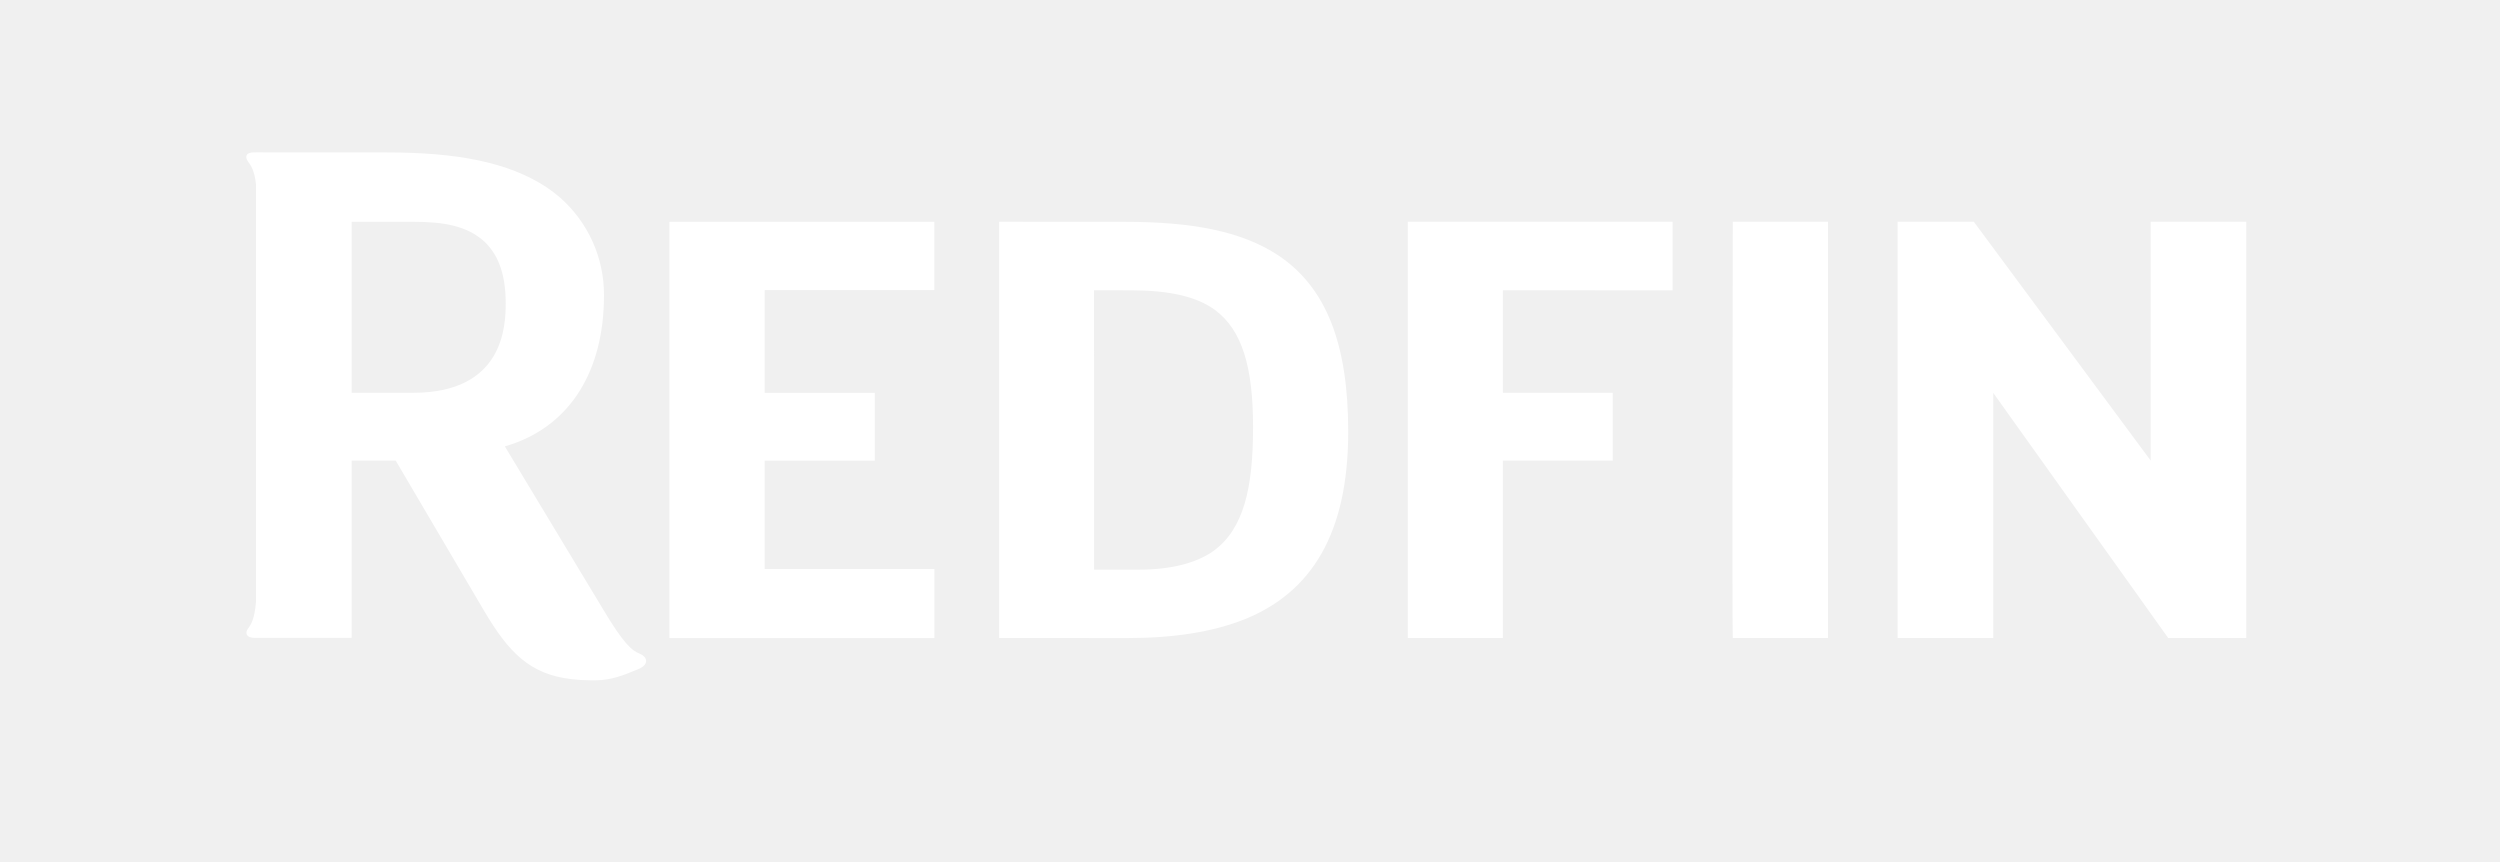
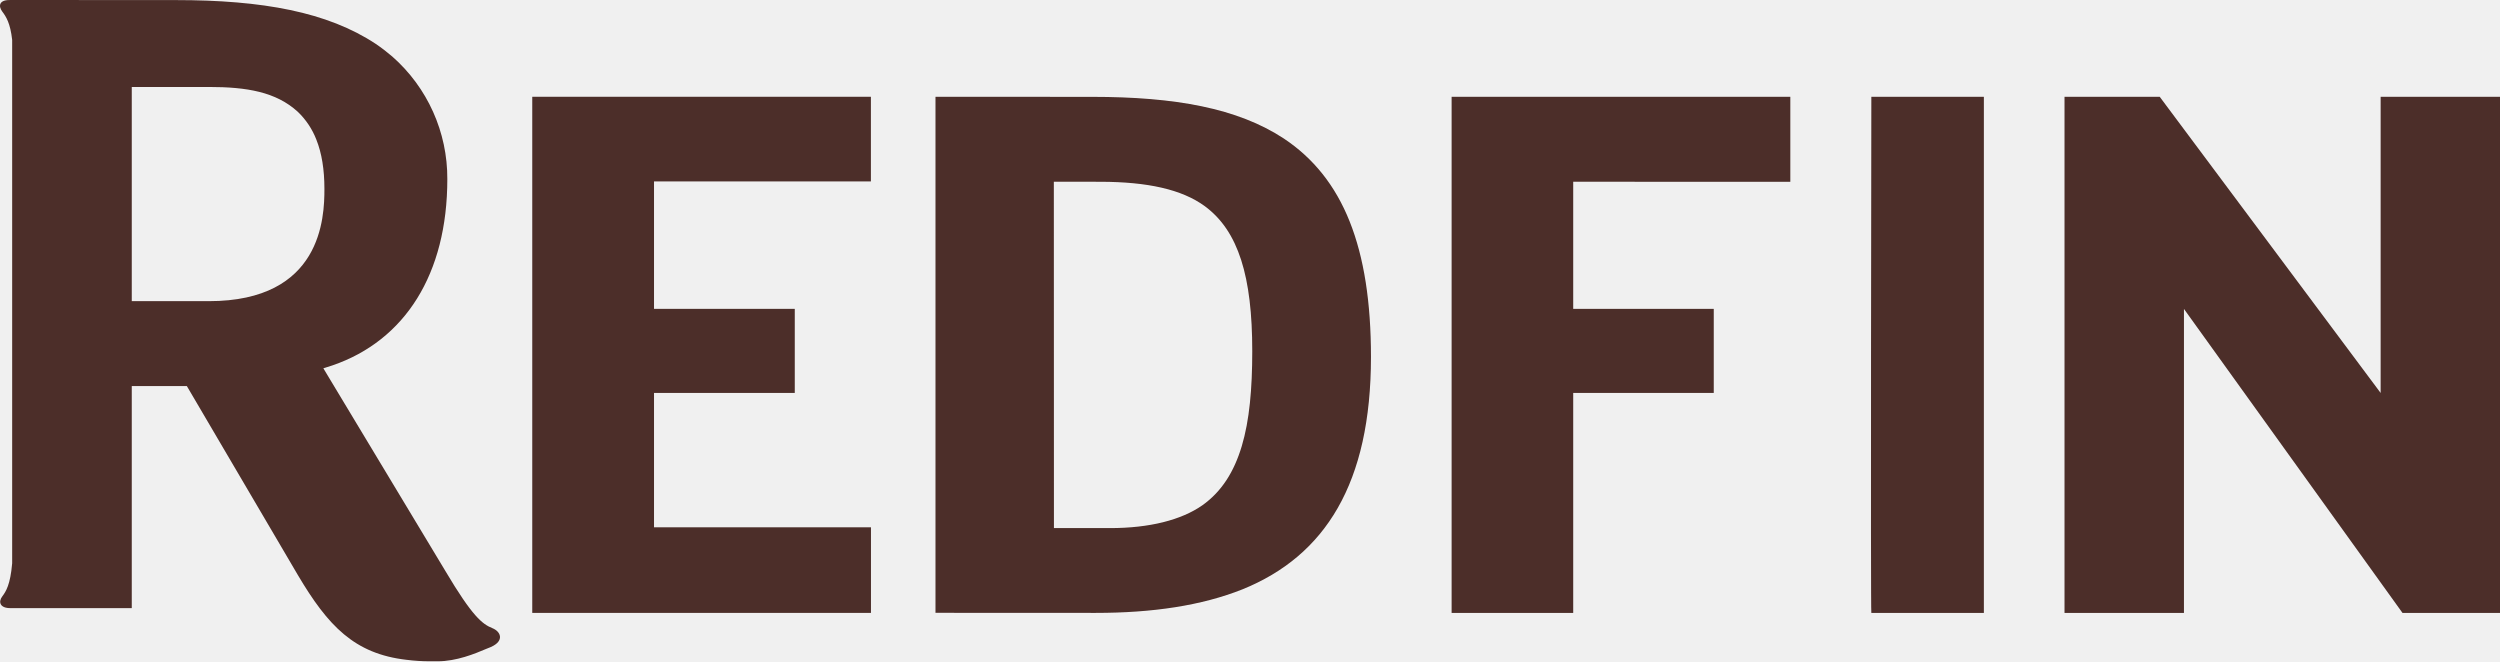
- <svg xmlns="http://www.w3.org/2000/svg" viewBox="0 0 1500 516.77" role="img" aria-labelledby="title" style="height:100%;width:auto;max-width:100%;">
-   <path d="M766.98,153.229c-22.235-14.668-52.178-20.133-92.063-20.137l-75.431-.039V382.79l77.009.042c27.417,0,50.987-3.523,70.693-11.431,19.792-8.077,35.271-20.888,45.768-39.359,10.486-18.452,15.974-42.513,15.974-73.095,0-26.443-3.325-48.068-10.231-65.5C791.8,176,781.244,162.76,766.98,153.229ZM746.787,302.141c-3.721,12.461-9.667,21.962-18.907,28.577-10.157,7.169-25.486,11.069-44.428,11.069h-27l-.04-167.633,22.662.033c22.31.072,38.828,3.638,49.944,11.808,8.126,6.055,13.78,14.512,17.484,26.049,3.692,11.556,5.333,26.121,5.333,44.161C751.84,274.264,750.5,289.656,746.787,302.141Z" style="fill:#fff" />
-   <polygon points="844.691 382.79 901.727 382.79 901.727 276.36 967.654 276.36 967.654 235.673 901.727 235.673 901.727 174.17 1003.569 174.187 1003.569 133.053 844.691 133.053 844.691 382.79" style="fill:#fff" />
-   <path d="M1039.67,382.79h57.114V133.053H1039.67S1039.247,382.79,1039.67,382.79Z" style="fill:#fff" />
-   <polygon points="1347.752 133.053 1290.42 133.053 1290.42 276.36 1184.296 133.053 1138.571 133.053 1138.571 382.79 1195.942 382.79 1195.942 235.711 1300.909 382.79 1347.752 382.79 1347.752 133.053" style="fill:#fff" />
-   <path d="M384.016,392.312c-4.795-1.921-9.6-5.585-22.513-27.314L335.79,322.36l-30.31-50.26-2.572-4.269c1.487-.423,2.942-.9,4.38-1.388,34.8-11.929,55.106-43.777,55.106-89.221a77.561,77.561,0,0,0-26.423-58.729,86.4,86.4,0,0,0-7.937-6.068C304.885,97.152,273.7,91.462,232.172,91.458l-78.544-.04h-.037v.019h-1.157c-5.1-.065-5.588,2.873-3.583,5.537,1.8,2.37,3.852,5.529,4.74,13.554V361.271c-.885,10.207-2.964,13.459-4.74,15.811-2.028,2.652-1.134,5.687,3.973,5.633h58.159V276.354h26.434l18.566,31.552,23.352,39.689,11.351,19.285c14.425,24.279,27.044,37.727,52.17,40.6a89.788,89.788,0,0,0,11.025.7h3.887c9.034,0,17.859-3.625,23.35-5.963.747-.271,1.472-.561,2.191-.881C389.908,398.416,388.083,393.935,384.016,392.312ZM247.935,235.673H210.982V133.079h36.952c18.288,0,32.231,2.367,42.677,11.858a36.774,36.774,0,0,1,8.957,13.4c2.566,6.458,3.858,14.237,3.858,23.6C303.427,195.576,302.175,235.673,247.935,235.673Z" style="fill:#fff" />
-   <polygon points="458.808 276.401 524.878 276.401 524.878 235.714 458.808 235.714 458.808 174.052 560.607 174.052 560.607 133.096 401.657 133.096 401.657 382.832 560.638 382.832 560.638 341.416 458.808 341.416 458.808 276.401" style="fill:#fff" />
+ <svg xmlns="http://www.w3.org/2000/svg" width="155px" height="41px" viewBox="0 0 155 41" version="1.1">
+   <g id="Wireframe" stroke="none" stroke-width="1" fill="none" fill-rule="evenodd">
+     <g id="Desktop-Essentials" transform="translate(-876, -1736)" fill="#4C2E29" fill-rule="nonzero">
+       <g id="Fans" transform="translate(0, 1568)">
+         <g id="download" transform="translate(876, 168)">
+           <path d="M79.592,8.585 C76.726,6.706 72.866,6.006 67.724,6.005 L58,6 L58,37.995 L67.927,38 C71.462,38 74.5,37.549 77.041,36.536 C79.592,35.501 81.588,33.86 82.941,31.493 C84.293,29.129 85,26.047 85,22.129 C85,18.741 84.571,15.971 83.681,13.737 C82.792,11.502 81.431,9.806 79.592,8.585 Z M76.989,27.662 C76.509,29.259 75.743,30.476 74.552,31.324 C73.242,32.242 71.266,32.742 68.824,32.742 L65.344,32.742 L65.338,11.266 L68.26,11.27 C71.136,11.279 73.265,11.736 74.698,12.783 C75.746,13.558 76.475,14.642 76.952,16.12 C77.428,17.6 77.64,19.466 77.64,21.777 C77.64,24.091 77.468,26.063 76.989,27.662 Z" id="Shape" />
+           <polygon id="Path" points="90 38 97.539 38 97.539 24.363 106.253 24.363 106.253 19.149 97.539 19.149 97.539 11.269 111 11.271 111 6 90 6" />
+           <path d="M116.023,38 L123,38 L123,6 L116.023,6 C116.023,6 115.971,38 116.023,38 Z" id="Path" />
+           <polygon id="Path" points="155 6 147.6 6 147.6 24.363 133.902 6 128 6 128 38 135.405 38 135.405 19.154 148.954 38 155 38" />
+           <path d="M30.527,38.946 C29.908,38.697 29.287,38.223 27.619,35.411 L24.296,29.892 L20.38,23.387 L20.048,22.834 C20.24,22.779 20.428,22.717 20.613,22.654 C25.11,21.11 27.734,16.988 27.734,11.106 C27.749,8.196 26.504,5.423 24.32,3.504 C23.993,3.223 23.651,2.961 23.294,2.719 C20.303,0.742 16.274,0.006 10.908,0.005 L0.759,0 L0.754,0 L0.754,0.002 L0.605,0.002 C-0.054,-0.006 -0.117,0.374 0.142,0.719 C0.374,1.026 0.64,1.435 0.754,2.473 L0.754,34.928 C0.64,36.249 0.371,36.67 0.142,36.975 C-0.12,37.318 -0.005,37.711 0.655,37.704 L8.17,37.704 L8.17,23.937 L11.585,23.937 L13.984,28.021 L17.002,33.158 L18.468,35.654 C20.332,38.797 21.963,40.538 25.209,40.909 C25.682,40.969 26.157,40.999 26.634,41 L27.136,41 C28.303,41 29.444,40.531 30.153,40.228 C30.25,40.193 30.343,40.156 30.436,40.114 C31.289,39.736 31.053,39.156 30.527,38.946 Z M12.944,18.672 L8.17,18.672 L8.17,5.392 L12.944,5.392 C15.307,5.392 17.109,5.699 18.459,6.927 C18.968,7.413 19.363,8.005 19.616,8.662 C19.948,9.498 20.114,10.504 20.114,11.716 C20.115,13.482 19.953,18.672 12.944,18.672 Z" id="Shape" />
+           <polygon id="Path" points="40.549 24.362 49.276 24.362 49.276 19.149 40.549 19.149 40.549 11.248 53.996 11.248 53.996 6 33 6 33 38 54 38 54 32.693 40.549 32.693" />
+         </g>
+       </g>
+     </g>
+   </g>
</svg>
